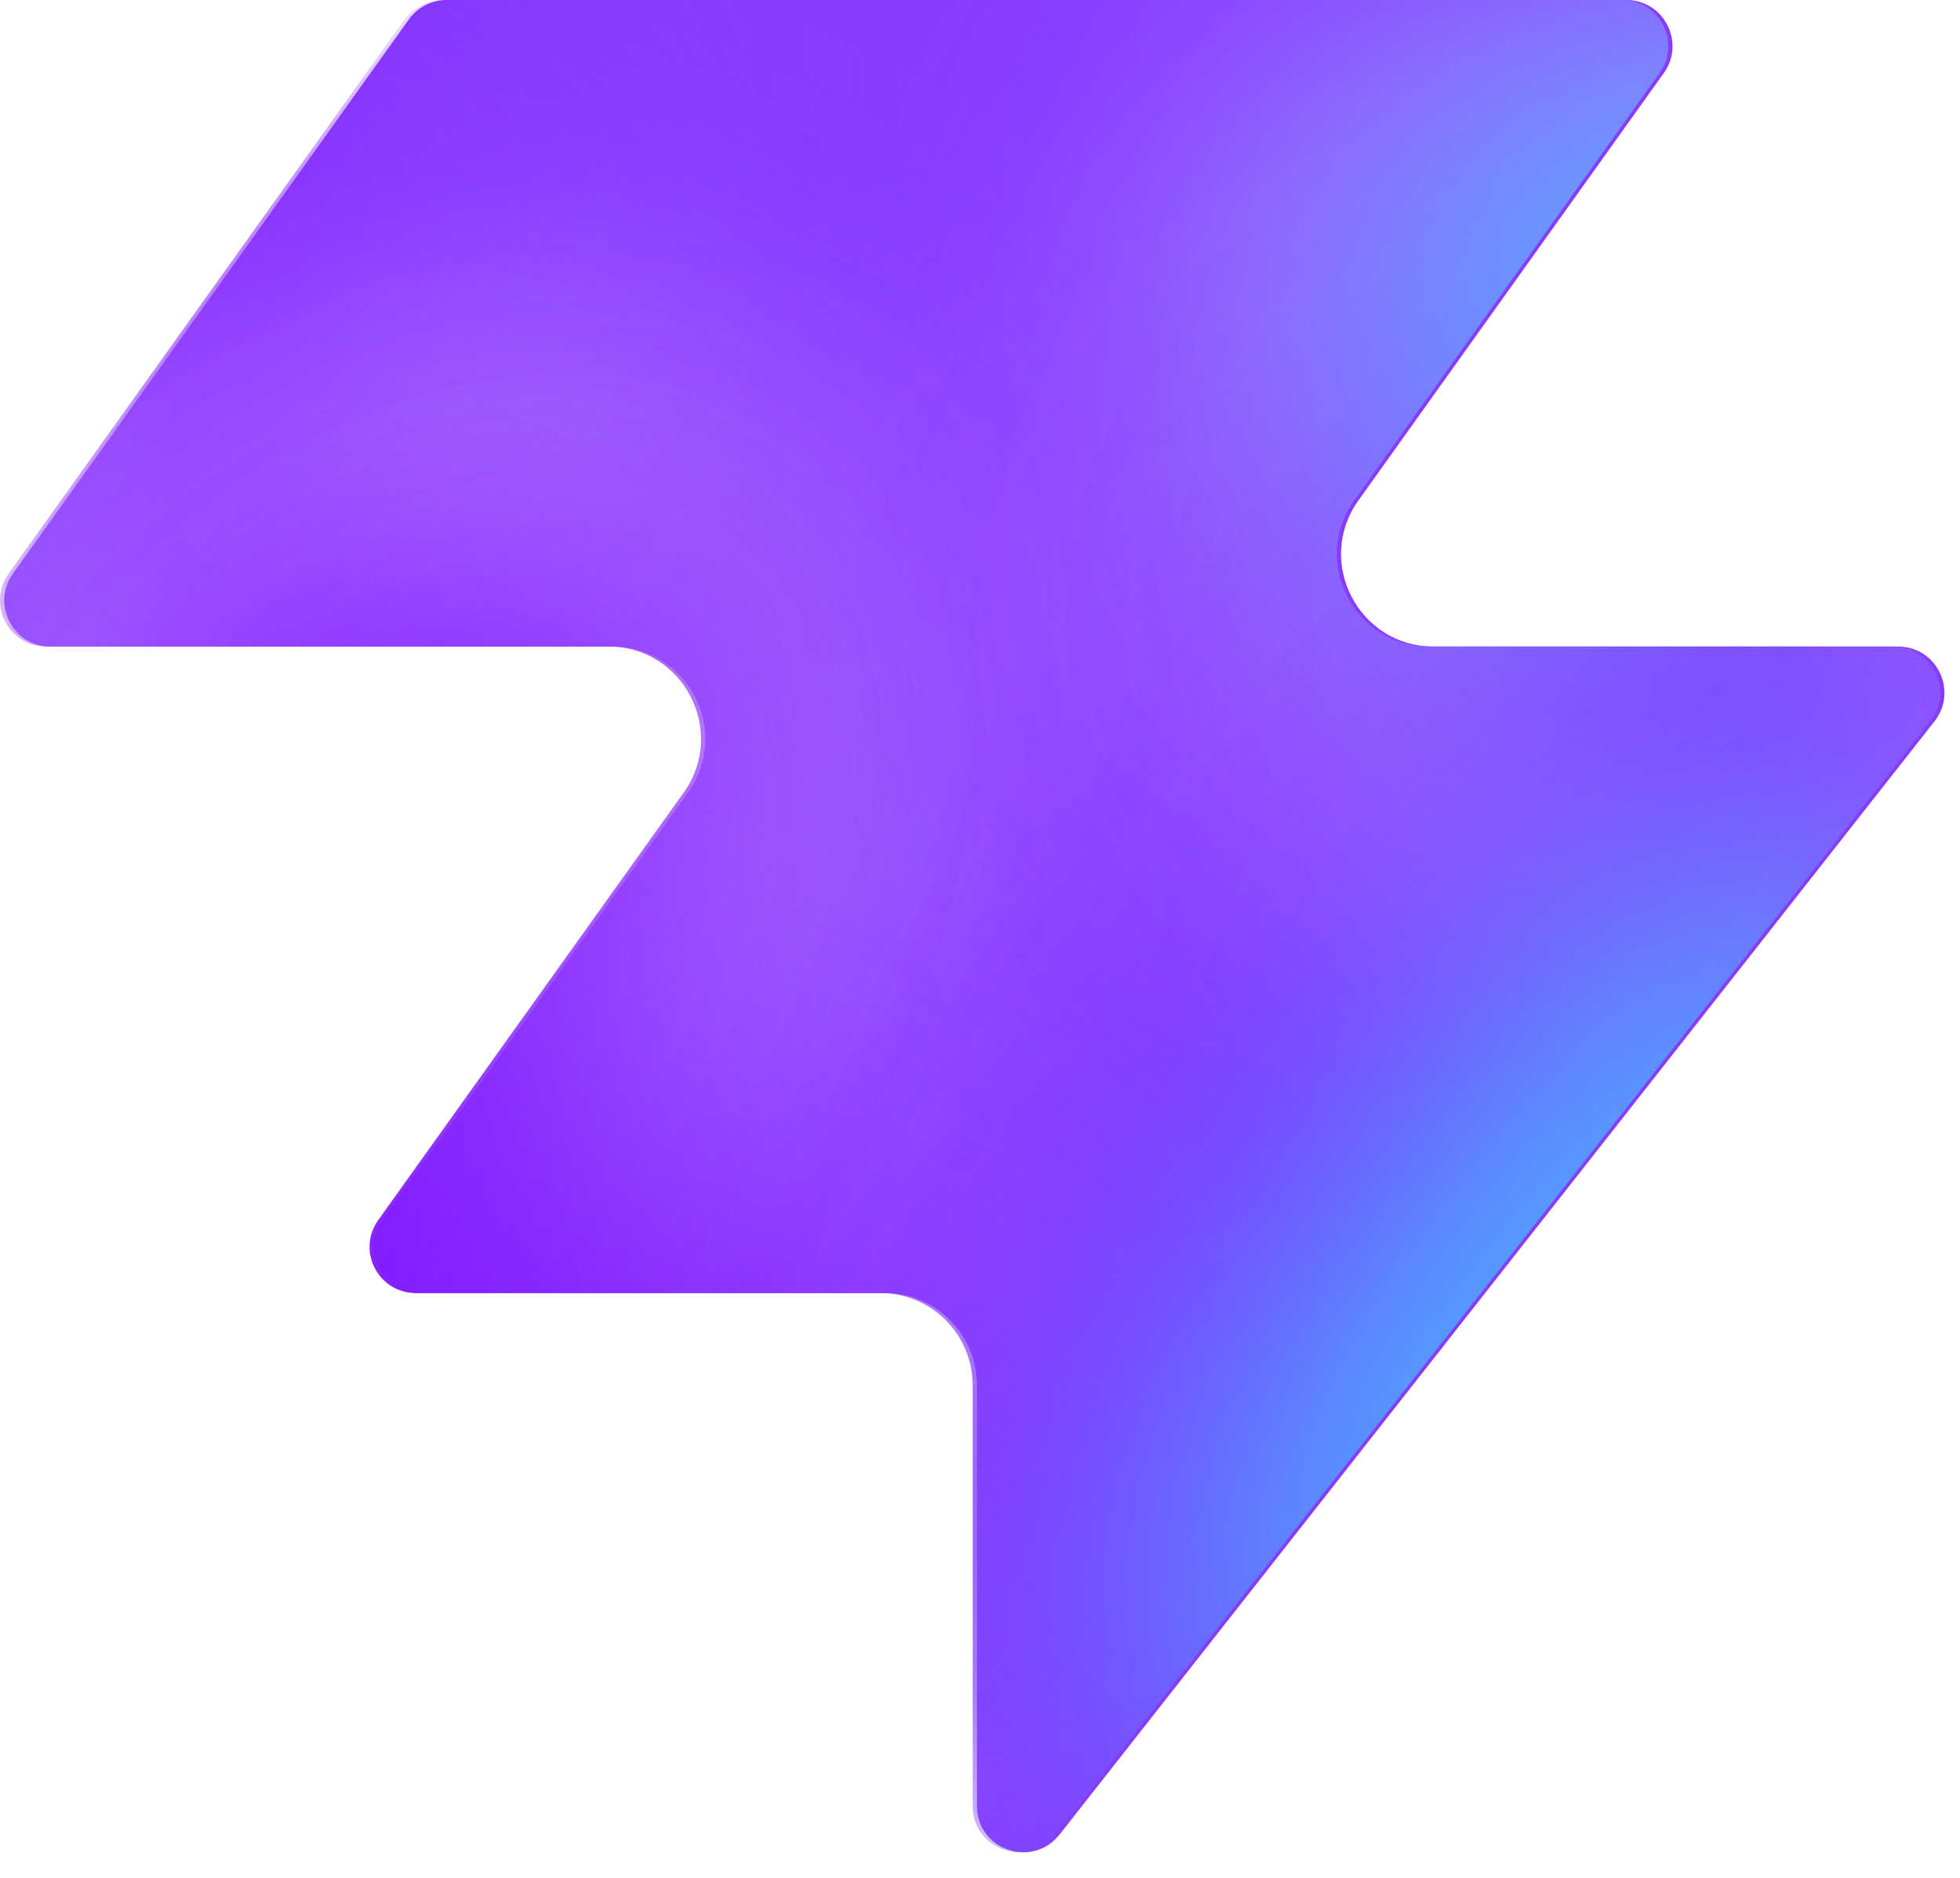
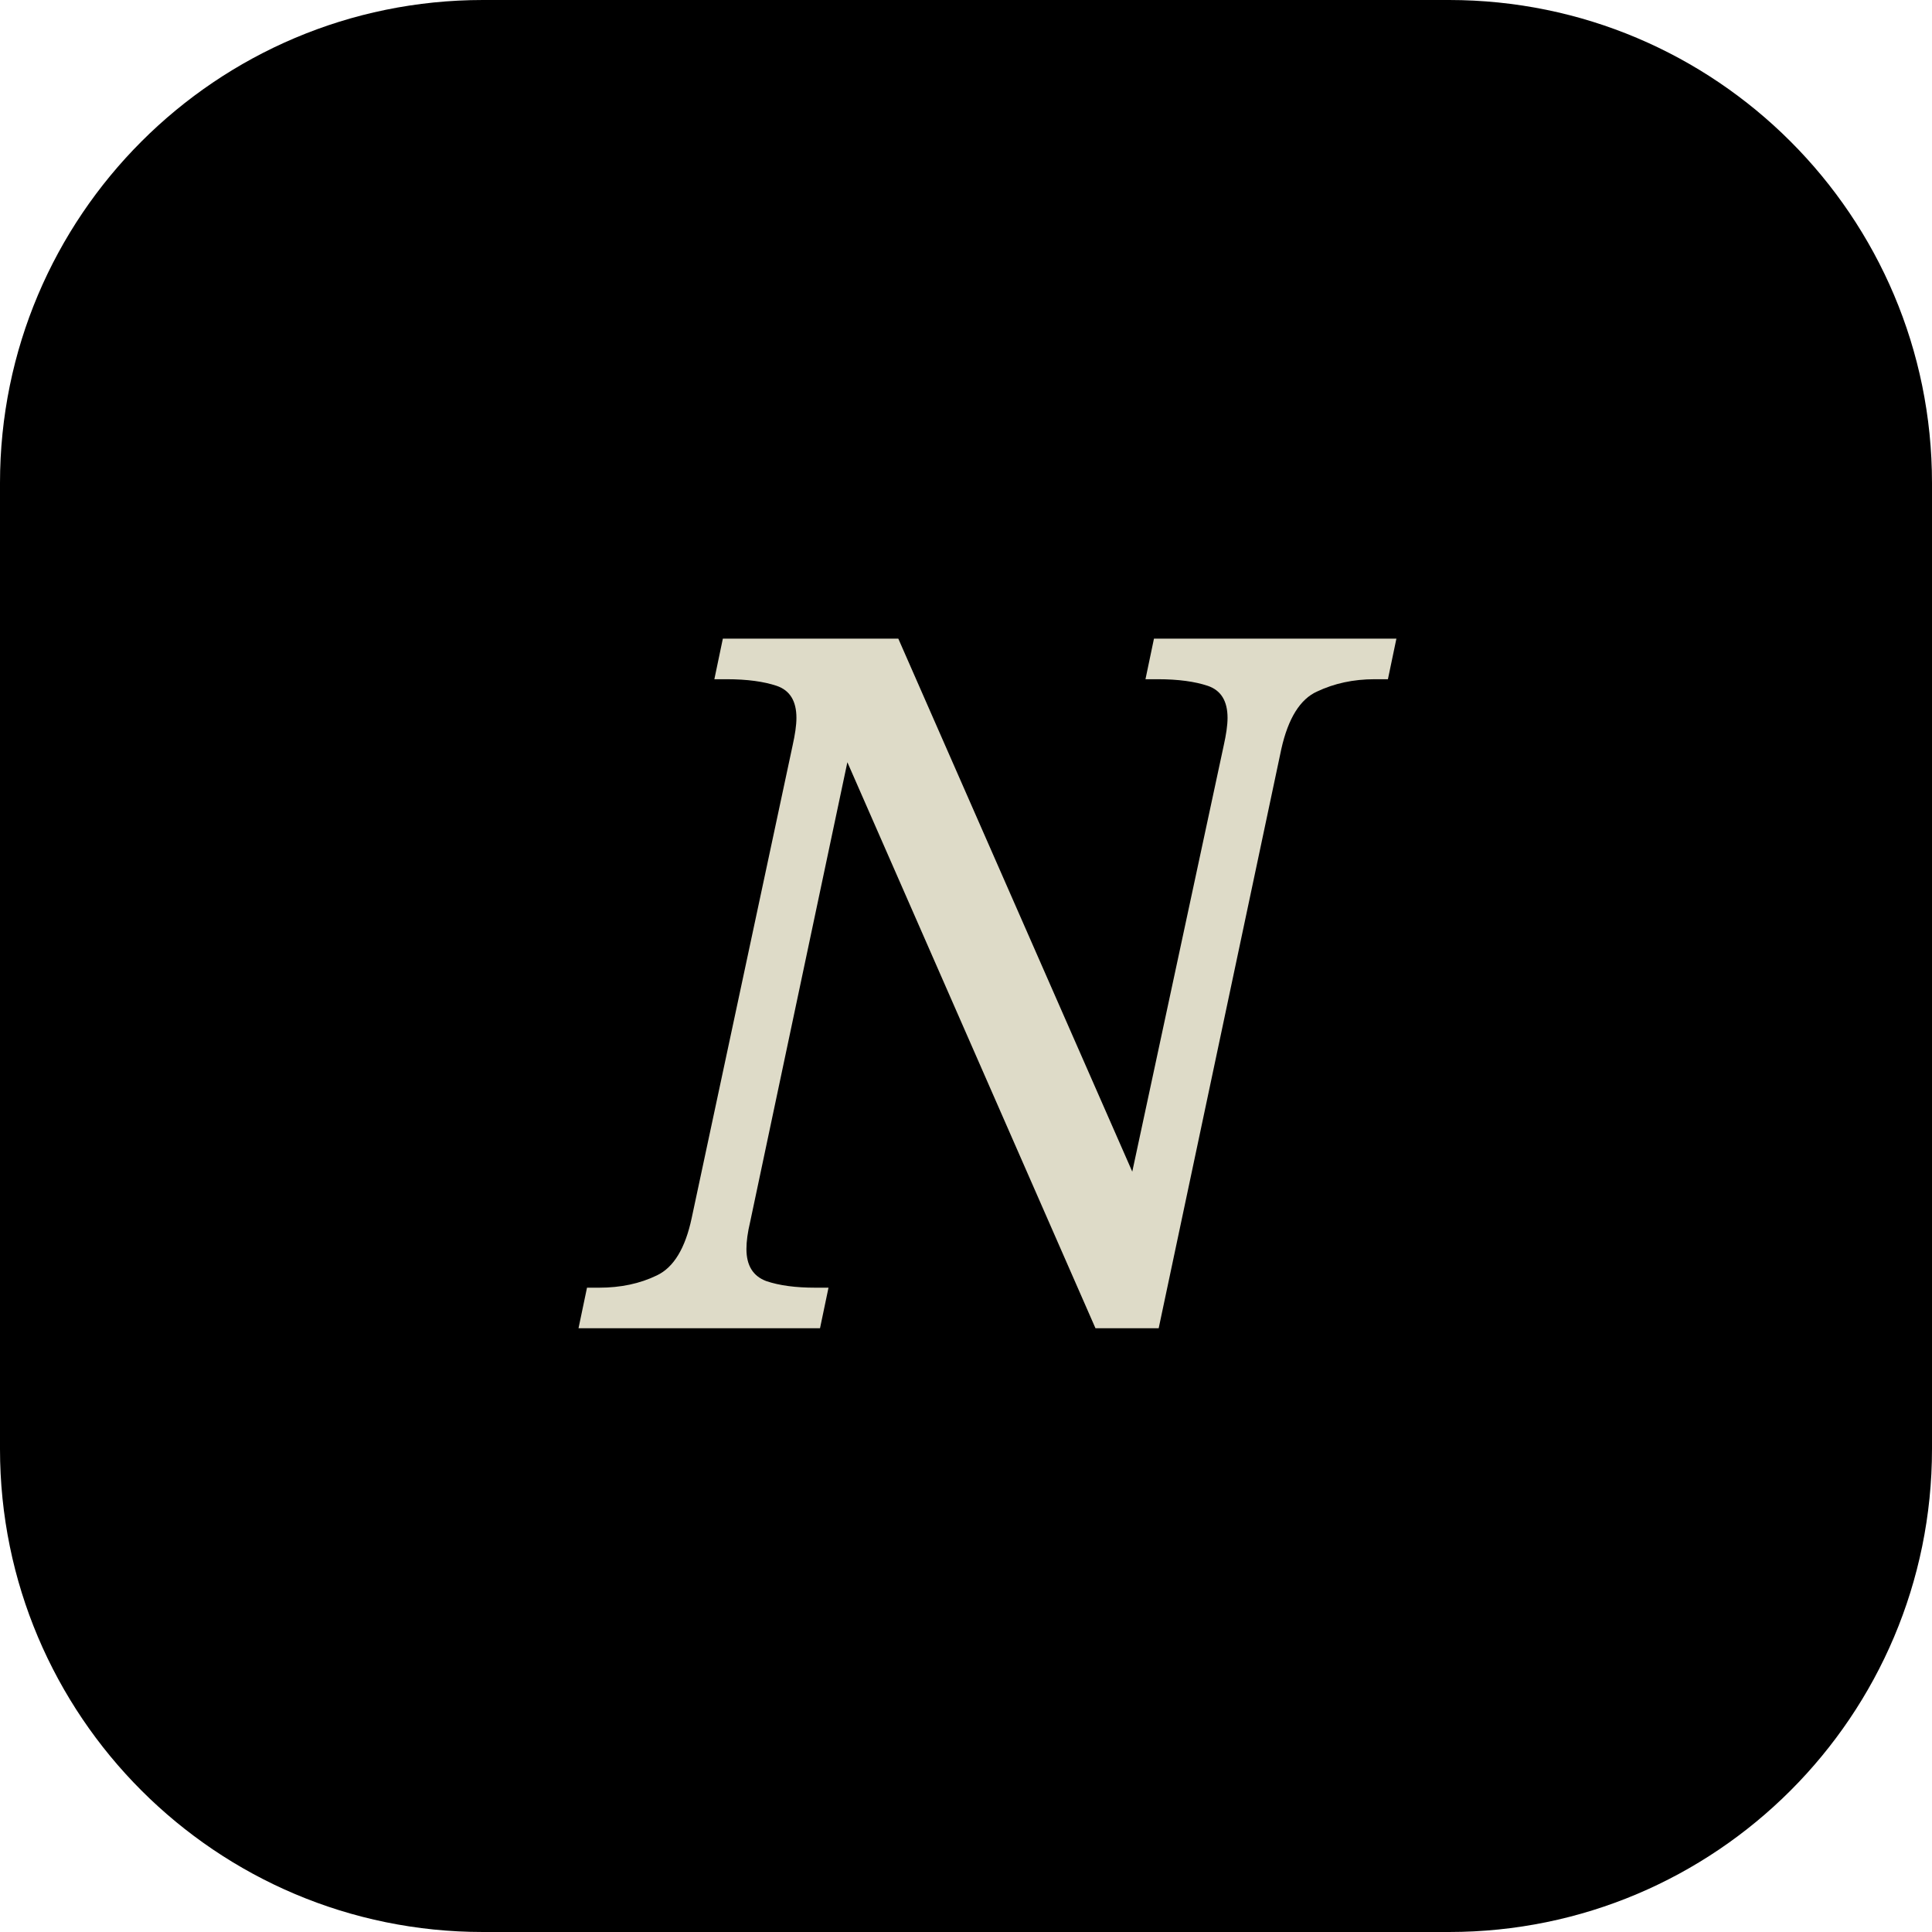
- <svg xmlns="http://www.w3.org/2000/svg" width="48" height="46" fill="none" viewBox="0 0 48 46">
-   <path fill="#863bff" d="M25.946 44.938c-.664.845-2.021.375-2.021-.698V33.937a2.26 2.26 0 0 0-2.262-2.262H10.287c-.92 0-1.456-1.04-.92-1.788l7.48-10.471c1.07-1.497 0-3.578-1.842-3.578H1.237c-.92 0-1.456-1.04-.92-1.788L10.013.474c.214-.297.556-.474.92-.474h28.894c.92 0 1.456 1.04.92 1.788l-7.48 10.471c-1.07 1.498 0 3.579 1.842 3.579h11.377c.943 0 1.473 1.088.89 1.83L25.947 44.94z" style="fill:#863bff;fill:color(display-p3 .525 .23 1);fill-opacity:1" />
-   <mask id="a" width="48" height="46" x="0" y="0" maskUnits="userSpaceOnUse" style="mask-type:alpha">
-     <path fill="#000" d="M25.842 44.938c-.664.844-2.021.375-2.021-.698V33.937a2.26 2.26 0 0 0-2.262-2.262H10.183c-.92 0-1.456-1.04-.92-1.788l7.48-10.471c1.07-1.498 0-3.579-1.842-3.579H1.133c-.92 0-1.456-1.04-.92-1.787L9.91.473c.214-.297.556-.474.92-.474h28.894c.92 0 1.456 1.04.92 1.788l-7.48 10.471c-1.07 1.498 0 3.578 1.842 3.578h11.377c.943 0 1.473 1.088.89 1.832L25.843 44.94z" style="fill:#000;fill-opacity:1" />
-   </mask>
-   <g mask="url(#a)">
-     <g filter="url(#b)">
-       <ellipse cx="5.508" cy="14.704" fill="#ede6ff" rx="5.508" ry="14.704" style="fill:#ede6ff;fill:color(display-p3 .927 .903 1);fill-opacity:1" transform="matrix(.00324 1 1 -.00324 -4.47 31.516)" />
-     </g>
-     <g filter="url(#c)">
-       <ellipse cx="10.399" cy="29.851" fill="#ede6ff" rx="10.399" ry="29.851" style="fill:#ede6ff;fill:color(display-p3 .927 .903 1);fill-opacity:1" transform="matrix(.00324 1 1 -.00324 -39.328 7.883)" />
-     </g>
-     <g filter="url(#d)">
-       <ellipse cx="5.508" cy="30.487" fill="#7e14ff" rx="5.508" ry="30.487" style="fill:#7e14ff;fill:color(display-p3 .492 .077 1);fill-opacity:1" transform="rotate(89.814 -25.913 -14.639)scale(1 -1)" />
-     </g>
-     <g filter="url(#e)">
-       <ellipse cx="5.508" cy="30.599" fill="#7e14ff" rx="5.508" ry="30.599" style="fill:#7e14ff;fill:color(display-p3 .492 .077 1);fill-opacity:1" transform="rotate(89.814 -32.644 -3.334)scale(1 -1)" />
-     </g>
-     <g filter="url(#f)">
-       <ellipse cx="5.508" cy="30.599" fill="#7e14ff" rx="5.508" ry="30.599" style="fill:#7e14ff;fill:color(display-p3 .492 .077 1);fill-opacity:1" transform="matrix(.00324 1 1 -.00324 -34.34 30.47)" />
-     </g>
-     <g filter="url(#g)">
-       <ellipse cx="14.072" cy="22.078" fill="#ede6ff" rx="14.072" ry="22.078" style="fill:#ede6ff;fill:color(display-p3 .927 .903 1);fill-opacity:1" transform="rotate(93.35 24.506 48.493)scale(-1 1)" />
-     </g>
-     <g filter="url(#h)">
-       <ellipse cx="3.47" cy="21.501" fill="#7e14ff" rx="3.47" ry="21.501" style="fill:#7e14ff;fill:color(display-p3 .492 .077 1);fill-opacity:1" transform="rotate(89.009 28.708 47.59)scale(-1 1)" />
-     </g>
-     <g filter="url(#i)">
-       <ellipse cx="3.47" cy="21.501" fill="#7e14ff" rx="3.47" ry="21.501" style="fill:#7e14ff;fill:color(display-p3 .492 .077 1);fill-opacity:1" transform="rotate(89.009 28.708 47.59)scale(-1 1)" />
-     </g>
-     <g filter="url(#j)">
-       <ellipse cx=".387" cy="8.972" fill="#7e14ff" rx="4.407" ry="29.108" style="fill:#7e14ff;fill:color(display-p3 .492 .077 1);fill-opacity:1" transform="rotate(39.51 .387 8.972)" />
-     </g>
-     <g filter="url(#k)">
-       <ellipse cx="47.523" cy="-6.092" fill="#7e14ff" rx="4.407" ry="29.108" style="fill:#7e14ff;fill:color(display-p3 .492 .077 1);fill-opacity:1" transform="rotate(37.892 47.523 -6.092)" />
-     </g>
-     <g filter="url(#l)">
-       <ellipse cx="41.412" cy="6.333" fill="#47bfff" rx="5.971" ry="9.665" style="fill:#47bfff;fill:color(display-p3 .28 .748 1);fill-opacity:1" transform="rotate(37.892 41.412 6.333)" />
-     </g>
-     <g filter="url(#m)">
-       <ellipse cx="-1.879" cy="38.332" fill="#7e14ff" rx="4.407" ry="29.108" style="fill:#7e14ff;fill:color(display-p3 .492 .077 1);fill-opacity:1" transform="rotate(37.892 -1.88 38.332)" />
-     </g>
-     <g filter="url(#n)">
-       <ellipse cx="-1.879" cy="38.332" fill="#7e14ff" rx="4.407" ry="29.108" style="fill:#7e14ff;fill:color(display-p3 .492 .077 1);fill-opacity:1" transform="rotate(37.892 -1.88 38.332)" />
-     </g>
-     <g filter="url(#o)">
-       <ellipse cx="35.651" cy="29.907" fill="#7e14ff" rx="4.407" ry="29.108" style="fill:#7e14ff;fill:color(display-p3 .492 .077 1);fill-opacity:1" transform="rotate(37.892 35.651 29.907)" />
-     </g>
-     <g filter="url(#p)">
-       <ellipse cx="38.418" cy="32.4" fill="#47bfff" rx="5.971" ry="15.297" style="fill:#47bfff;fill:color(display-p3 .28 .748 1);fill-opacity:1" transform="rotate(37.892 38.418 32.4)" />
-     </g>
-   </g>
-   <defs>
-     <filter id="b" width="60.045" height="41.654" x="-19.77" y="16.149" color-interpolation-filters="sRGB" filterUnits="userSpaceOnUse">
-       <feFlood flood-opacity="0" result="BackgroundImageFix" />
-       <feBlend in="SourceGraphic" in2="BackgroundImageFix" result="shape" />
-       <feGaussianBlur result="effect1_foregroundBlur_2002_17158" stdDeviation="7.659" />
-     </filter>
-     <filter id="c" width="90.34" height="51.437" x="-54.613" y="-7.533" color-interpolation-filters="sRGB" filterUnits="userSpaceOnUse">
-       <feFlood flood-opacity="0" result="BackgroundImageFix" />
-       <feBlend in="SourceGraphic" in2="BackgroundImageFix" result="shape" />
-       <feGaussianBlur result="effect1_foregroundBlur_2002_17158" stdDeviation="7.659" />
-     </filter>
-     <filter id="d" width="79.355" height="29.4" x="-49.64" y="2.03" color-interpolation-filters="sRGB" filterUnits="userSpaceOnUse">
-       <feFlood flood-opacity="0" result="BackgroundImageFix" />
-       <feBlend in="SourceGraphic" in2="BackgroundImageFix" result="shape" />
-       <feGaussianBlur result="effect1_foregroundBlur_2002_17158" stdDeviation="4.596" />
-     </filter>
-     <filter id="e" width="79.579" height="29.4" x="-45.045" y="20.029" color-interpolation-filters="sRGB" filterUnits="userSpaceOnUse">
-       <feFlood flood-opacity="0" result="BackgroundImageFix" />
-       <feBlend in="SourceGraphic" in2="BackgroundImageFix" result="shape" />
-       <feGaussianBlur result="effect1_foregroundBlur_2002_17158" stdDeviation="4.596" />
-     </filter>
-     <filter id="f" width="79.579" height="29.4" x="-43.513" y="21.178" color-interpolation-filters="sRGB" filterUnits="userSpaceOnUse">
-       <feFlood flood-opacity="0" result="BackgroundImageFix" />
-       <feBlend in="SourceGraphic" in2="BackgroundImageFix" result="shape" />
-       <feGaussianBlur result="effect1_foregroundBlur_2002_17158" stdDeviation="4.596" />
-     </filter>
-     <filter id="g" width="74.749" height="58.852" x="15.756" y="-17.901" color-interpolation-filters="sRGB" filterUnits="userSpaceOnUse">
-       <feFlood flood-opacity="0" result="BackgroundImageFix" />
-       <feBlend in="SourceGraphic" in2="BackgroundImageFix" result="shape" />
-       <feGaussianBlur result="effect1_foregroundBlur_2002_17158" stdDeviation="7.659" />
-     </filter>
-     <filter id="h" width="61.377" height="25.362" x="23.548" y="2.284" color-interpolation-filters="sRGB" filterUnits="userSpaceOnUse">
-       <feFlood flood-opacity="0" result="BackgroundImageFix" />
-       <feBlend in="SourceGraphic" in2="BackgroundImageFix" result="shape" />
-       <feGaussianBlur result="effect1_foregroundBlur_2002_17158" stdDeviation="4.596" />
-     </filter>
-     <filter id="i" width="61.377" height="25.362" x="23.548" y="2.284" color-interpolation-filters="sRGB" filterUnits="userSpaceOnUse">
-       <feFlood flood-opacity="0" result="BackgroundImageFix" />
-       <feBlend in="SourceGraphic" in2="BackgroundImageFix" result="shape" />
-       <feGaussianBlur result="effect1_foregroundBlur_2002_17158" stdDeviation="4.596" />
-     </filter>
-     <filter id="j" width="56.045" height="63.649" x="-27.636" y="-22.853" color-interpolation-filters="sRGB" filterUnits="userSpaceOnUse">
-       <feFlood flood-opacity="0" result="BackgroundImageFix" />
-       <feBlend in="SourceGraphic" in2="BackgroundImageFix" result="shape" />
-       <feGaussianBlur result="effect1_foregroundBlur_2002_17158" stdDeviation="4.596" />
-     </filter>
-     <filter id="k" width="54.814" height="64.646" x="20.116" y="-38.415" color-interpolation-filters="sRGB" filterUnits="userSpaceOnUse">
-       <feFlood flood-opacity="0" result="BackgroundImageFix" />
-       <feBlend in="SourceGraphic" in2="BackgroundImageFix" result="shape" />
-       <feGaussianBlur result="effect1_foregroundBlur_2002_17158" stdDeviation="4.596" />
-     </filter>
-     <filter id="l" width="33.541" height="35.313" x="24.641" y="-11.323" color-interpolation-filters="sRGB" filterUnits="userSpaceOnUse">
-       <feFlood flood-opacity="0" result="BackgroundImageFix" />
-       <feBlend in="SourceGraphic" in2="BackgroundImageFix" result="shape" />
-       <feGaussianBlur result="effect1_foregroundBlur_2002_17158" stdDeviation="4.596" />
-     </filter>
-     <filter id="m" width="54.814" height="64.646" x="-29.286" y="6.009" color-interpolation-filters="sRGB" filterUnits="userSpaceOnUse">
-       <feFlood flood-opacity="0" result="BackgroundImageFix" />
-       <feBlend in="SourceGraphic" in2="BackgroundImageFix" result="shape" />
-       <feGaussianBlur result="effect1_foregroundBlur_2002_17158" stdDeviation="4.596" />
-     </filter>
-     <filter id="n" width="54.814" height="64.646" x="-29.286" y="6.009" color-interpolation-filters="sRGB" filterUnits="userSpaceOnUse">
-       <feFlood flood-opacity="0" result="BackgroundImageFix" />
-       <feBlend in="SourceGraphic" in2="BackgroundImageFix" result="shape" />
-       <feGaussianBlur result="effect1_foregroundBlur_2002_17158" stdDeviation="4.596" />
-     </filter>
-     <filter id="o" width="54.814" height="64.646" x="8.244" y="-2.416" color-interpolation-filters="sRGB" filterUnits="userSpaceOnUse">
-       <feFlood flood-opacity="0" result="BackgroundImageFix" />
-       <feBlend in="SourceGraphic" in2="BackgroundImageFix" result="shape" />
-       <feGaussianBlur result="effect1_foregroundBlur_2002_17158" stdDeviation="4.596" />
-     </filter>
-     <filter id="p" width="39.409" height="43.623" x="18.713" y="10.588" color-interpolation-filters="sRGB" filterUnits="userSpaceOnUse">
-       <feFlood flood-opacity="0" result="BackgroundImageFix" />
-       <feBlend in="SourceGraphic" in2="BackgroundImageFix" result="shape" />
-       <feGaussianBlur result="effect1_foregroundBlur_2002_17158" stdDeviation="4.596" />
-     </filter>
-   </defs>
+ <svg xmlns="http://www.w3.org/2000/svg" viewBox="0 0 32 32">
+   <rect width="32" height="32" rx="8" fill="#000000" />
+   <text x="16" y="22" font-family="Georgia, serif" font-style="italic" font-size="16" fill="#DEDBC8" text-anchor="middle">N</text>
</svg>
